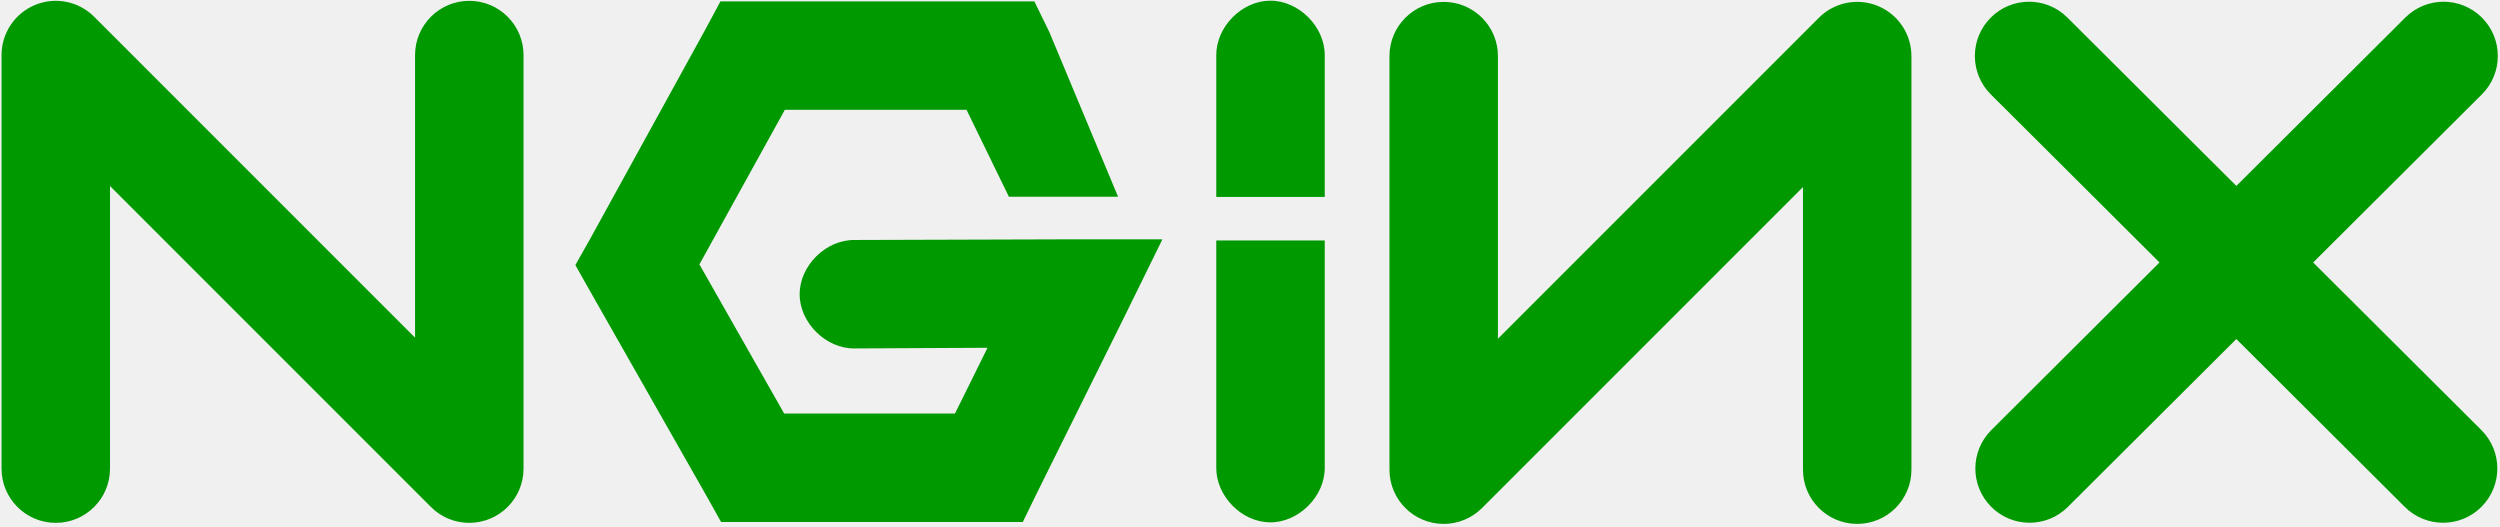
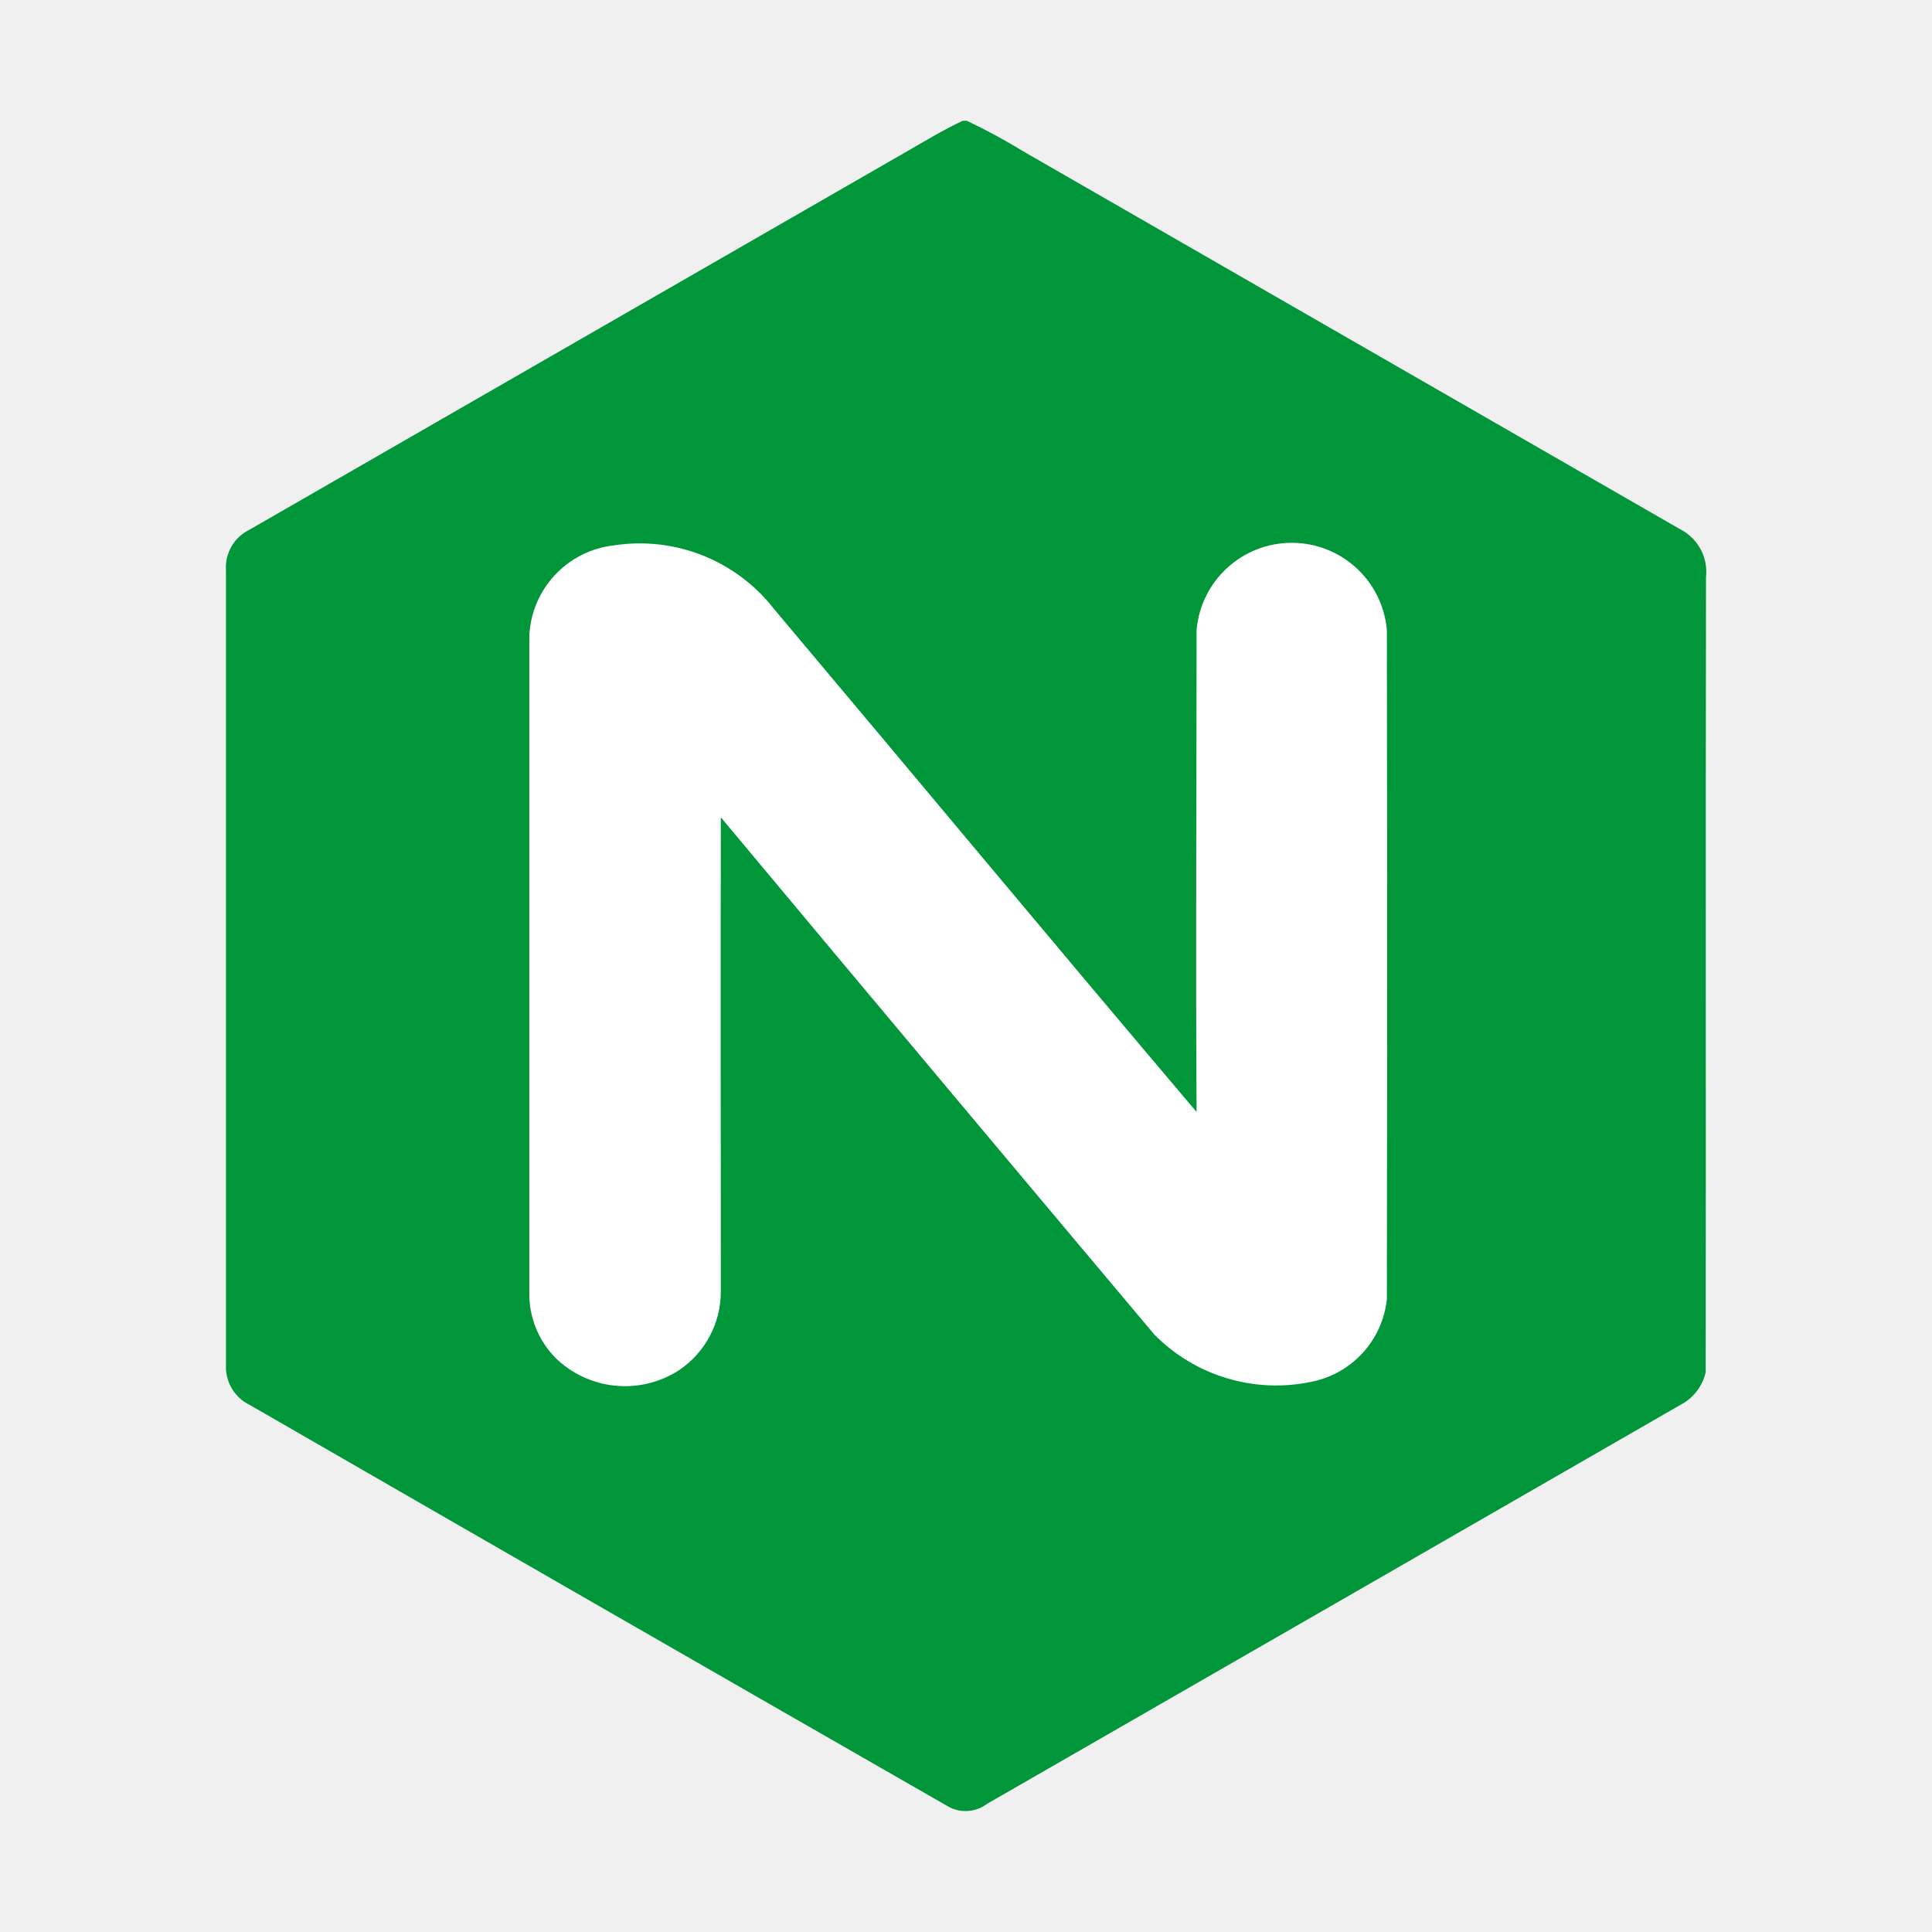
- <svg xmlns="http://www.w3.org/2000/svg" width="2500" height="527" viewBox="0 0 512 108" preserveAspectRatio="xMinYMin meet">
-   <g fill="#090">
-     <path d="M96.174 107.15c-2.89 0-5.734-1.124-7.86-3.254L22.544 38.12v57.917c0 6.14-4.975 11.114-11.114 11.114-6.135 0-11.114-4.975-11.114-11.114v-84.75c0-4.499 2.712-8.549 6.864-10.269a11.096 11.096 0 0 1 12.11 2.41L85.06 69.204V11.287c0-6.14 4.975-11.114 11.114-11.114 6.14 0 11.114 4.975 11.114 11.114v84.75a11.12 11.12 0 0 1-11.114 11.114M147.64.28l-3.054 5.7-23.619 42.925-3.054 5.42 3.054 5.414 23.62 41.54 3.191 5.694h61.824l3.054-6.25L230.3 65.157l7.918-16.115h-17.92l-45.149.138c-5.872-.08-11.274 5.241-11.274 11.114 0 5.872 5.402 11.198 11.274 11.114l27.229-.138-6.668 13.474H160.7l-17.369-30.563 17.507-31.674h37.24l8.682 17.817h22.37L215.03 6.535 211.971.28h-64.33M260.232.142c-5.824.071-11.051 5.433-10.976 11.252v28.963h22.228V11.394C271.554 5.48 266.14.067 260.232.142M295.859 107.364a11.117 11.117 0 0 1-11.11-11.114V11.5c0-6.139 4.975-11.113 11.114-11.113 6.14 0 11.114 4.974 11.114 11.114v57.916L372.749 3.64a11.102 11.102 0 0 1 12.11-2.41 11.117 11.117 0 0 1 6.859 10.27v84.75c0 6.138-4.975 11.113-11.114 11.113-6.14 0-11.114-4.975-11.114-11.114V38.334l-65.772 65.776a11.1 11.1 0 0 1-7.86 3.254M474.044 53.79l34.573-34.447c4.348-4.33 4.361-11.368.027-15.72-4.33-4.348-11.363-4.357-15.715-.027l-34.626 34.507-34.627-34.507c-4.352-4.334-11.385-4.32-15.714.027-4.335 4.352-4.322 11.39.022 15.72l34.573 34.448-34.471 34.35c-4.352 4.335-4.361 11.368-.027 15.715a11.059 11.059 0 0 0 7.873 3.272c2.837 0 5.673-1.08 7.842-3.245l34.529-34.404 34.524 34.404a11.075 11.075 0 0 0 7.846 3.245c2.854 0 5.7-1.089 7.873-3.272 4.33-4.347 4.321-11.38-.027-15.714L474.044 53.79M260.232 107.048c-5.824-.07-11.051-5.432-10.976-11.251V49.274h22.228v46.523c.07 5.908-5.344 11.322-11.252 11.251" />
+ <svg xmlns="http://www.w3.org/2000/svg" viewBox="0 0 32 32" fill="#000000">
+   <g id="SVGRepo_bgCarrier" stroke-width="0" />
+   <g id="SVGRepo_tracerCarrier" stroke-linecap="round" stroke-linejoin="round" />
+   <g id="SVGRepo_iconCarrier">
+     <path d="M15.948,2h.065a10.418,10.418,0,0,1,.972.528Q22.414,5.65,27.843,8.774a.792.792,0,0,1,.414.788c-.008,4.389,0,8.777-.005,13.164a.813.813,0,0,1-.356.507q-5.773,3.324-11.547,6.644a.587.587,0,0,1-.657.037Q9.912,26.6,4.143,23.274a.7.7,0,0,1-.4-.666q0-6.582,0-13.163a.693.693,0,0,1,.387-.67Q9.552,5.657,14.974,2.535c.322-.184.638-.379.974-.535" style="fill:#019639" />
+     <path d="M8.767,10.538q0,5.429,0,10.859a1.509,1.509,0,0,0,.427,1.087,1.647,1.647,0,0,0,2.06.206,1.564,1.564,0,0,0,.685-1.293c0-2.62-.005-5.24,0-7.86q3.583,4.29,7.181,8.568a2.833,2.833,0,0,0,2.6.782,1.561,1.561,0,0,0,1.251-1.371q.008-5.541,0-11.081a1.582,1.582,0,0,0-3.152,0c0,2.662-.016,5.321,0,7.982-2.346-2.766-4.663-5.556-7-8.332A2.817,2.817,0,0,0,10.17,9.033,1.579,1.579,0,0,0,8.767,10.538Z" style="fill:#fff" />
  </g>
</svg>
